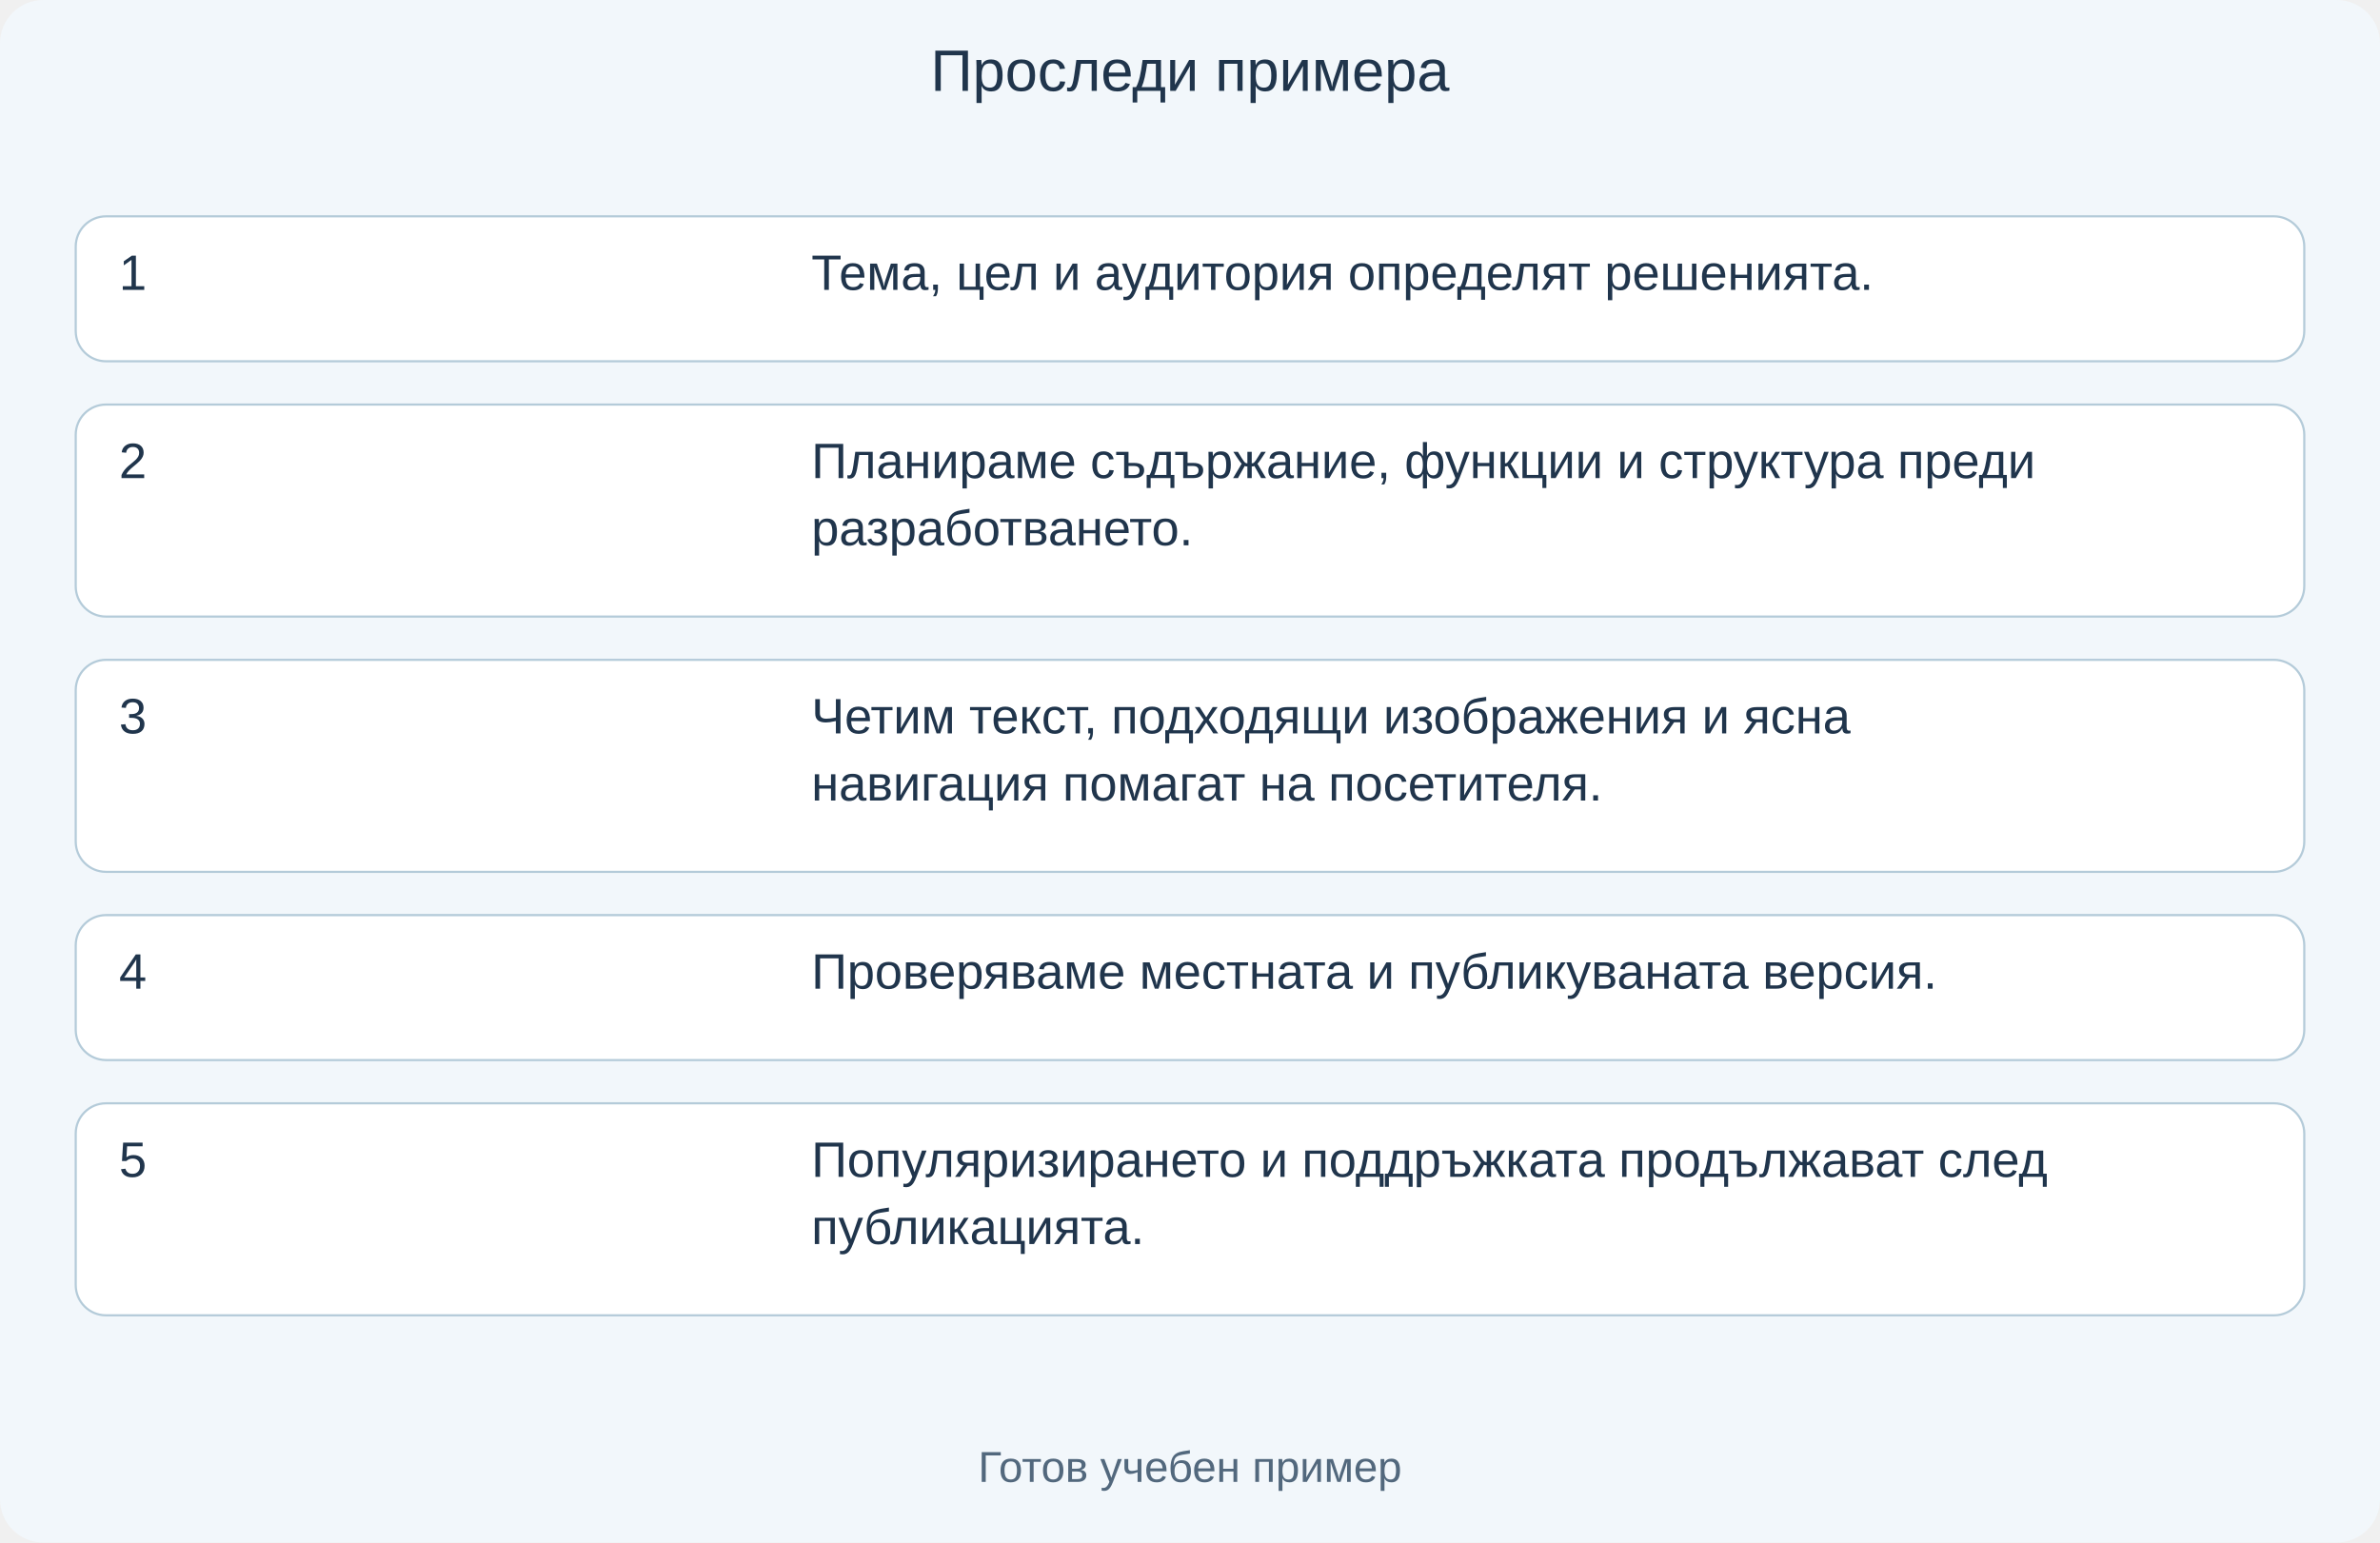
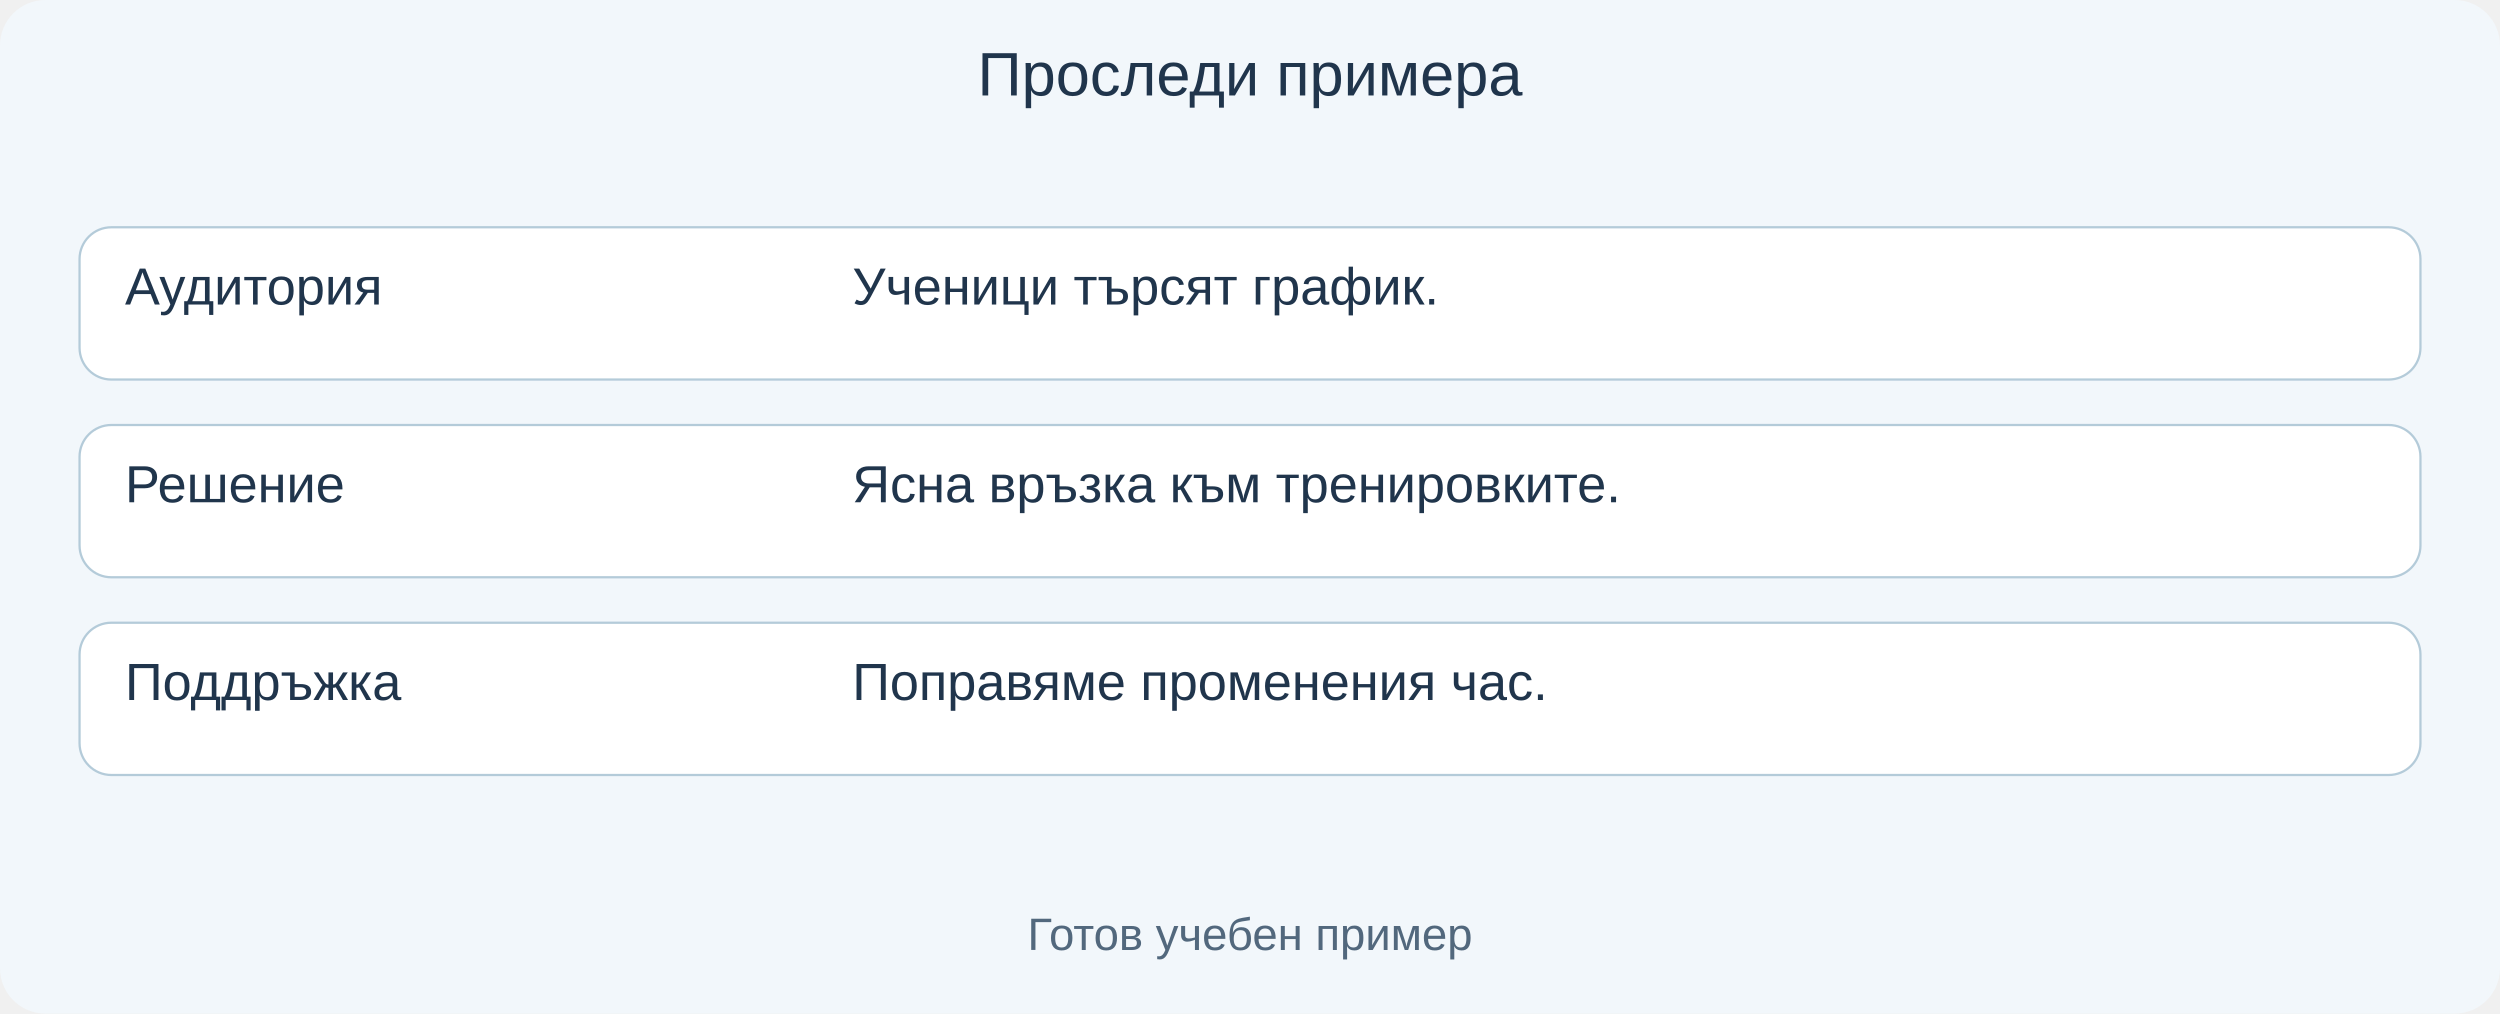
- <svg xmlns="http://www.w3.org/2000/svg" width="1100" height="713" viewBox="0 0 1100 713">
-   <rect width="1100" height="713" rx="20" fill="#f2f7fb" />
+ <svg xmlns="http://www.w3.org/2000/svg" width="1100" height="446" viewBox="0 0 1100 446">
+   <rect width="1100" height="446" rx="20" fill="#f2f7fb" />
  <text x="550" y="42" text-anchor="middle" fill="#20354c" font-size="27" font-family="Arial,Segoe UI,sans-serif">
    <tspan x="550" dy="0">Проследи примера</tspan>
  </text>
  <rect x="35" y="100" width="1030" height="67" rx="14" fill="white" stroke="#b4cbd9" />
  <path d="M35 114Q35 10049 100H350V167H49Q35 16735 153Z" fill="#e2eefb" />
  <text x="55" y="134" text-anchor="start" fill="#20354c" font-size="23" font-family="Arial,Segoe UI,sans-serif">
-     <tspan x="55" dy="0">1</tspan>
+     <tspan x="55" dy="0">Аудитория</tspan>
  </text>
  <text x="375" y="134" text-anchor="start" fill="#20354c" font-size="23" font-family="Arial,Segoe UI,sans-serif">
-     <tspan x="375" dy="0">Тема, цел и аудитория определят решенията.</tspan>
+     <tspan x="375" dy="0">Ученици търсят график.</tspan>
  </text>
-   <rect x="35" y="187" width="1030" height="98" rx="14" fill="white" stroke="#b4cbd9" />
-   <path d="M35 201Q35 18749 187H350V285H49Q35 28535 271Z" fill="#e2f4eb" />
+   <rect x="35" y="187" width="1030" height="67" rx="14" fill="white" stroke="#b4cbd9" />
+   <path d="M35 201Q35 18749 187H350V254H49Q35 25435 240Z" fill="#e2f4eb" />
  <text x="55" y="221" text-anchor="start" fill="#20354c" font-size="23" font-family="Arial,Segoe UI,sans-serif">
-     <tspan x="55" dy="0">2</tspan>
+     <tspan x="55" dy="0">Решение</tspan>
  </text>
  <text x="375" y="221" text-anchor="start" fill="#20354c" font-size="23" font-family="Arial,Segoe UI,sans-serif">
-     <tspan x="375" dy="0">Планираме съдържание, функции и структура преди</tspan>
-     <tspan x="375" dy="31.05">разработването.</tspan>
+     <tspan x="375" dy="0">Ясна връзка към тренировките.</tspan>
  </text>
-   <rect x="35" y="305" width="1030" height="98" rx="14" fill="white" stroke="#b4cbd9" />
-   <path d="M35 319Q35 30549 305H350V403H49Q35 40335 389Z" fill="#fff0d1" />
-   <text x="55" y="339" text-anchor="start" fill="#20354c" font-size="23" font-family="Arial,Segoe UI,sans-serif">
-     <tspan x="55" dy="0">3</tspan>
+   <rect x="35" y="274" width="1030" height="67" rx="14" fill="white" stroke="#b4cbd9" />
+   <path d="M35 288Q35 27449 274H350V341H49Q35 34135 327Z" fill="#fff0d1" />
+   <text x="55" y="308" text-anchor="start" fill="#20354c" font-size="23" font-family="Arial,Segoe UI,sans-serif">
+     <tspan x="55" dy="0">Поддръжка</tspan>
  </text>
-   <text x="375" y="339" text-anchor="start" fill="#20354c" font-size="23" font-family="Arial,Segoe UI,sans-serif">
-     <tspan x="375" dy="0">Четим текст, подходящи изображения и ясна</tspan>
-     <tspan x="375" dy="31.05">навигация помагат на посетителя.</tspan>
+   <text x="375" y="308" text-anchor="start" fill="#20354c" font-size="23" font-family="Arial,Segoe UI,sans-serif">
+     <tspan x="375" dy="0">Поправяме променения час.</tspan>
  </text>
-   <rect x="35" y="423" width="1030" height="67" rx="14" fill="white" stroke="#b4cbd9" />
-   <path d="M35 437Q35 42349 423H350V490H49Q35 49035 476Z" fill="#e2eefb" />
-   <text x="55" y="457" text-anchor="start" fill="#20354c" font-size="23" font-family="Arial,Segoe UI,sans-serif">
-     <tspan x="55" dy="0">4</tspan>
-   </text>
-   <text x="375" y="457" text-anchor="start" fill="#20354c" font-size="23" font-family="Arial,Segoe UI,sans-serif">
-     <tspan x="375" dy="0">Проверяваме местната и публикуваната версия.</tspan>
-   </text>
-   <rect x="35" y="510" width="1030" height="98" rx="14" fill="white" stroke="#b4cbd9" />
-   <path d="M35 524Q35 51049 510H350V608H49Q35 60835 594Z" fill="#e2f4eb" />
-   <text x="55" y="544" text-anchor="start" fill="#20354c" font-size="23" font-family="Arial,Segoe UI,sans-serif">
-     <tspan x="55" dy="0">5</tspan>
-   </text>
-   <text x="375" y="544" text-anchor="start" fill="#20354c" font-size="23" font-family="Arial,Segoe UI,sans-serif">
-     <tspan x="375" dy="0">Популяризирането и поддръжката продължават след</tspan>
-     <tspan x="375" dy="31.05">публикацията.</tspan>
-   </text>
-   <text x="550" y="685" text-anchor="middle" fill="#52687d" font-size="20" font-family="Arial,Segoe UI,sans-serif">
+   <text x="550" y="418" text-anchor="middle" fill="#52687d" font-size="20" font-family="Arial,Segoe UI,sans-serif">
    <tspan x="550" dy="0">Готов учебен пример</tspan>
  </text>
</svg>
